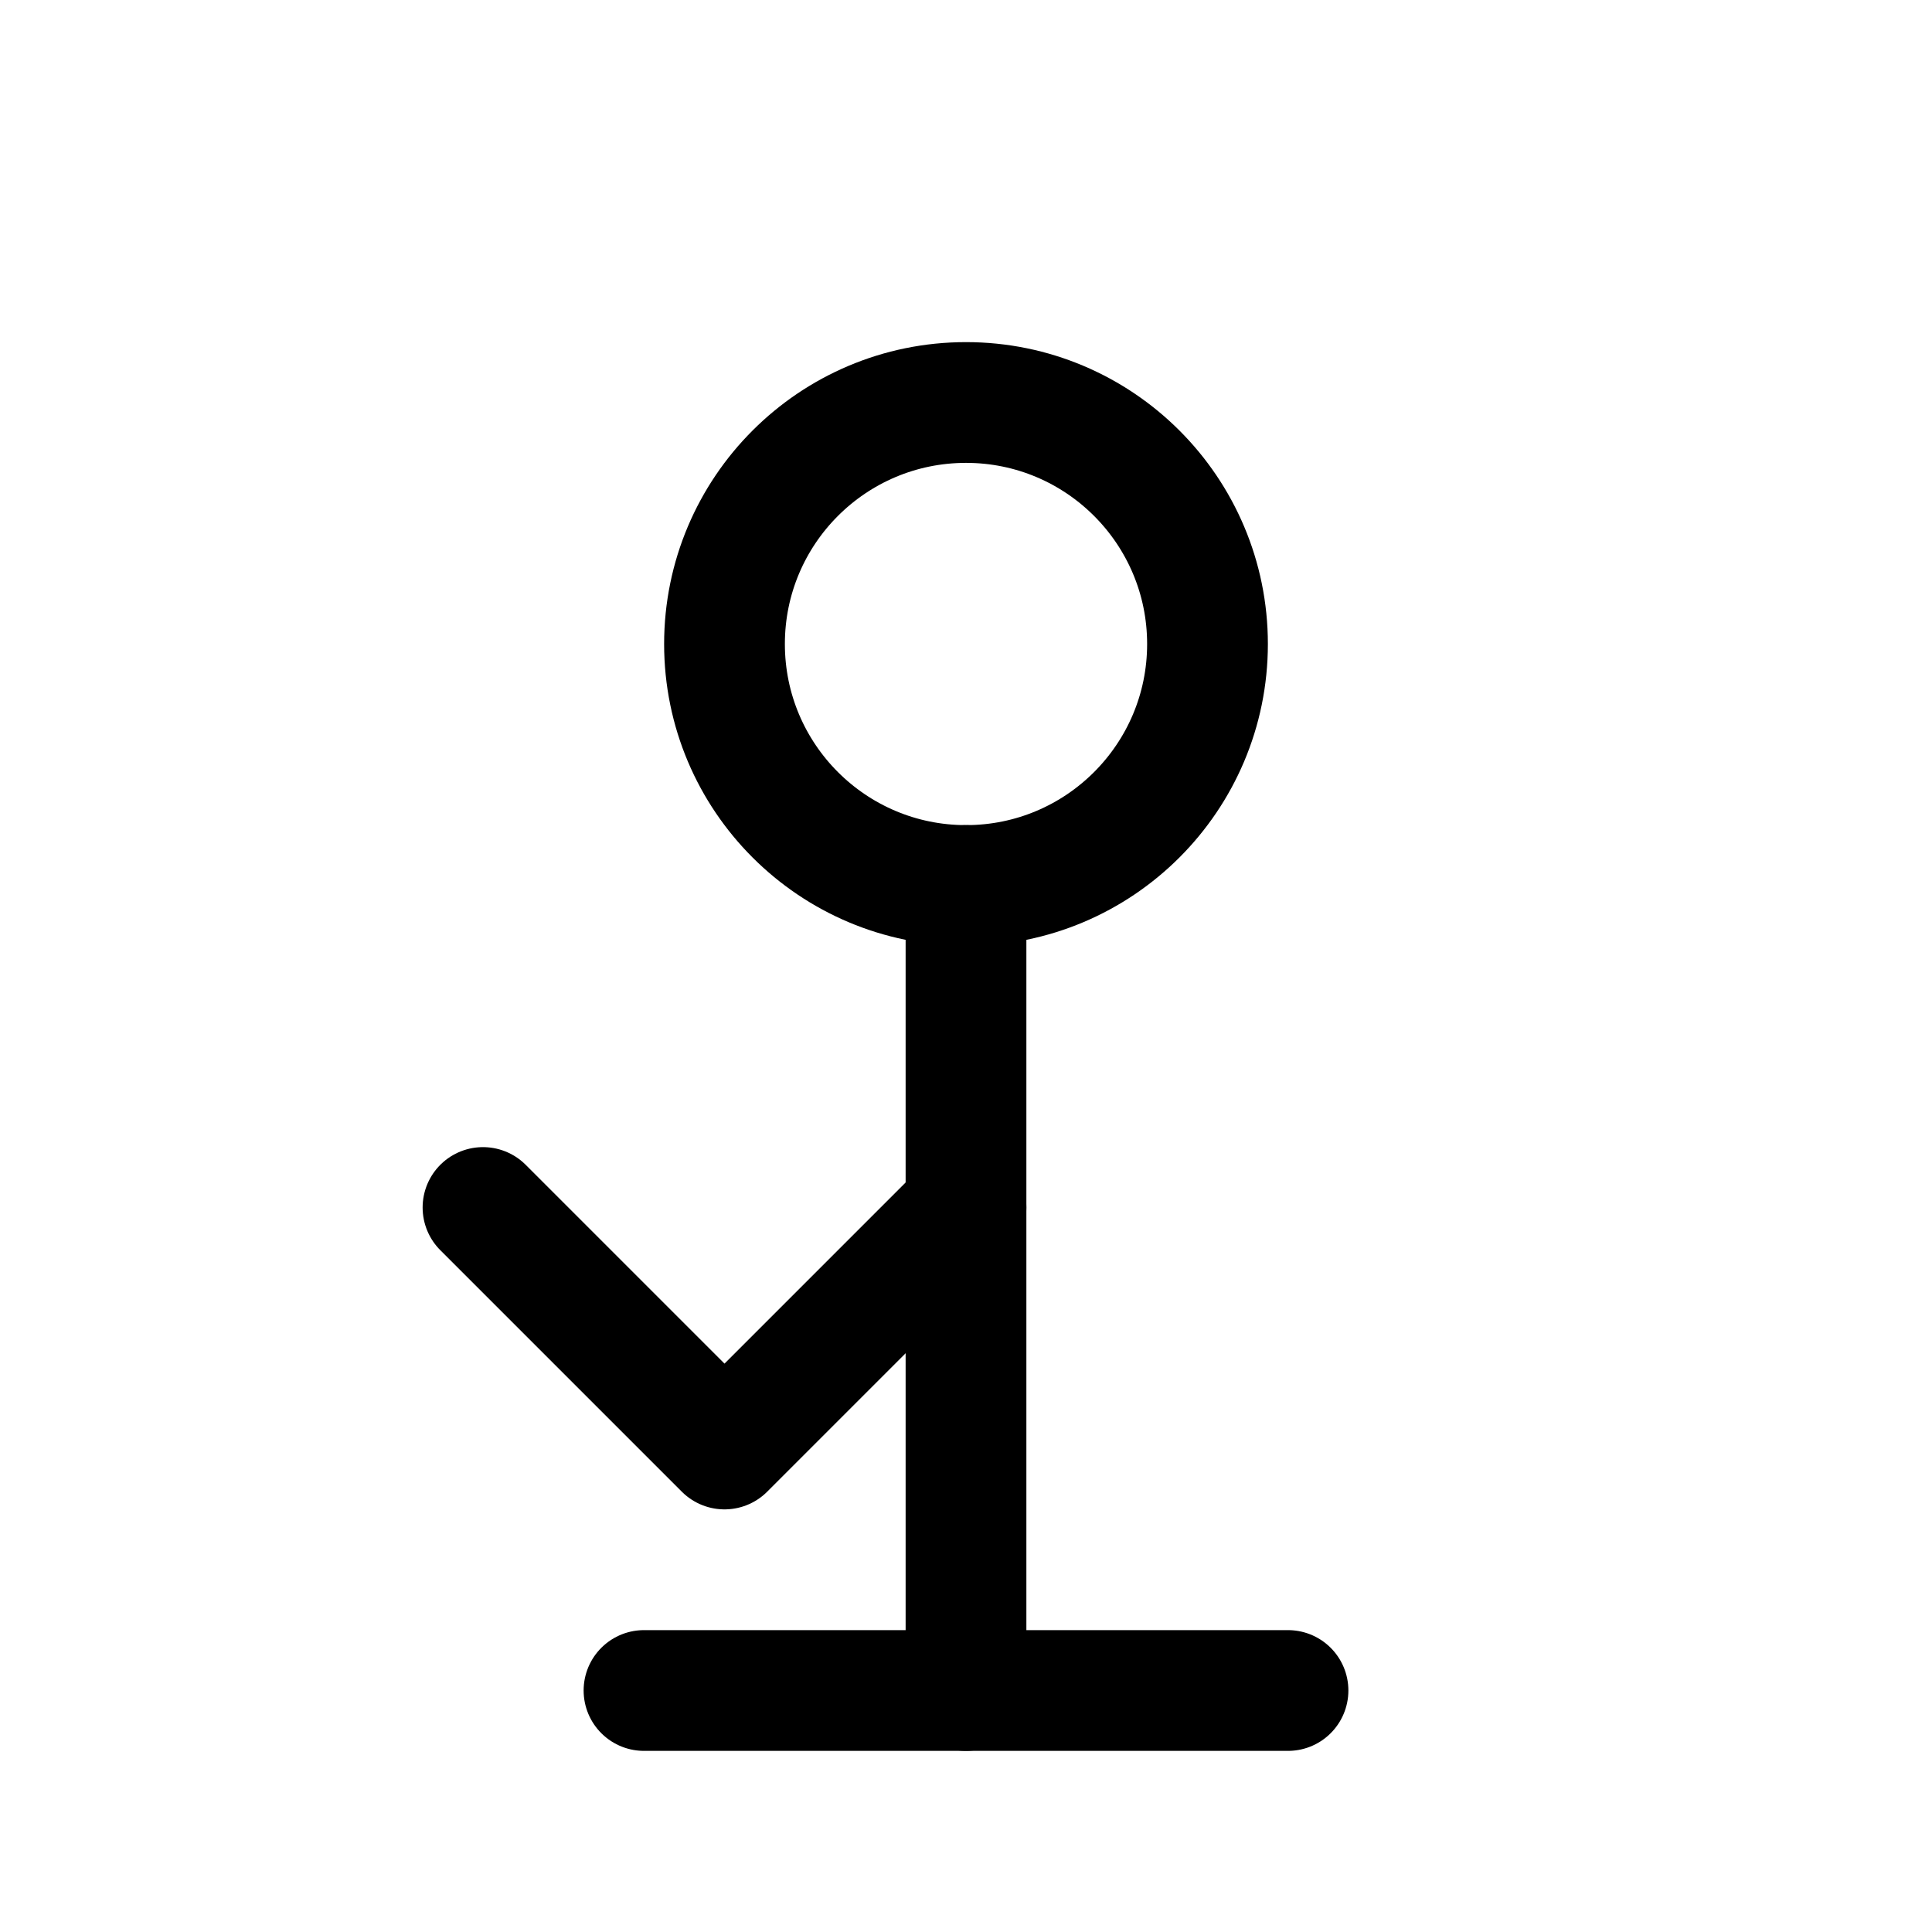
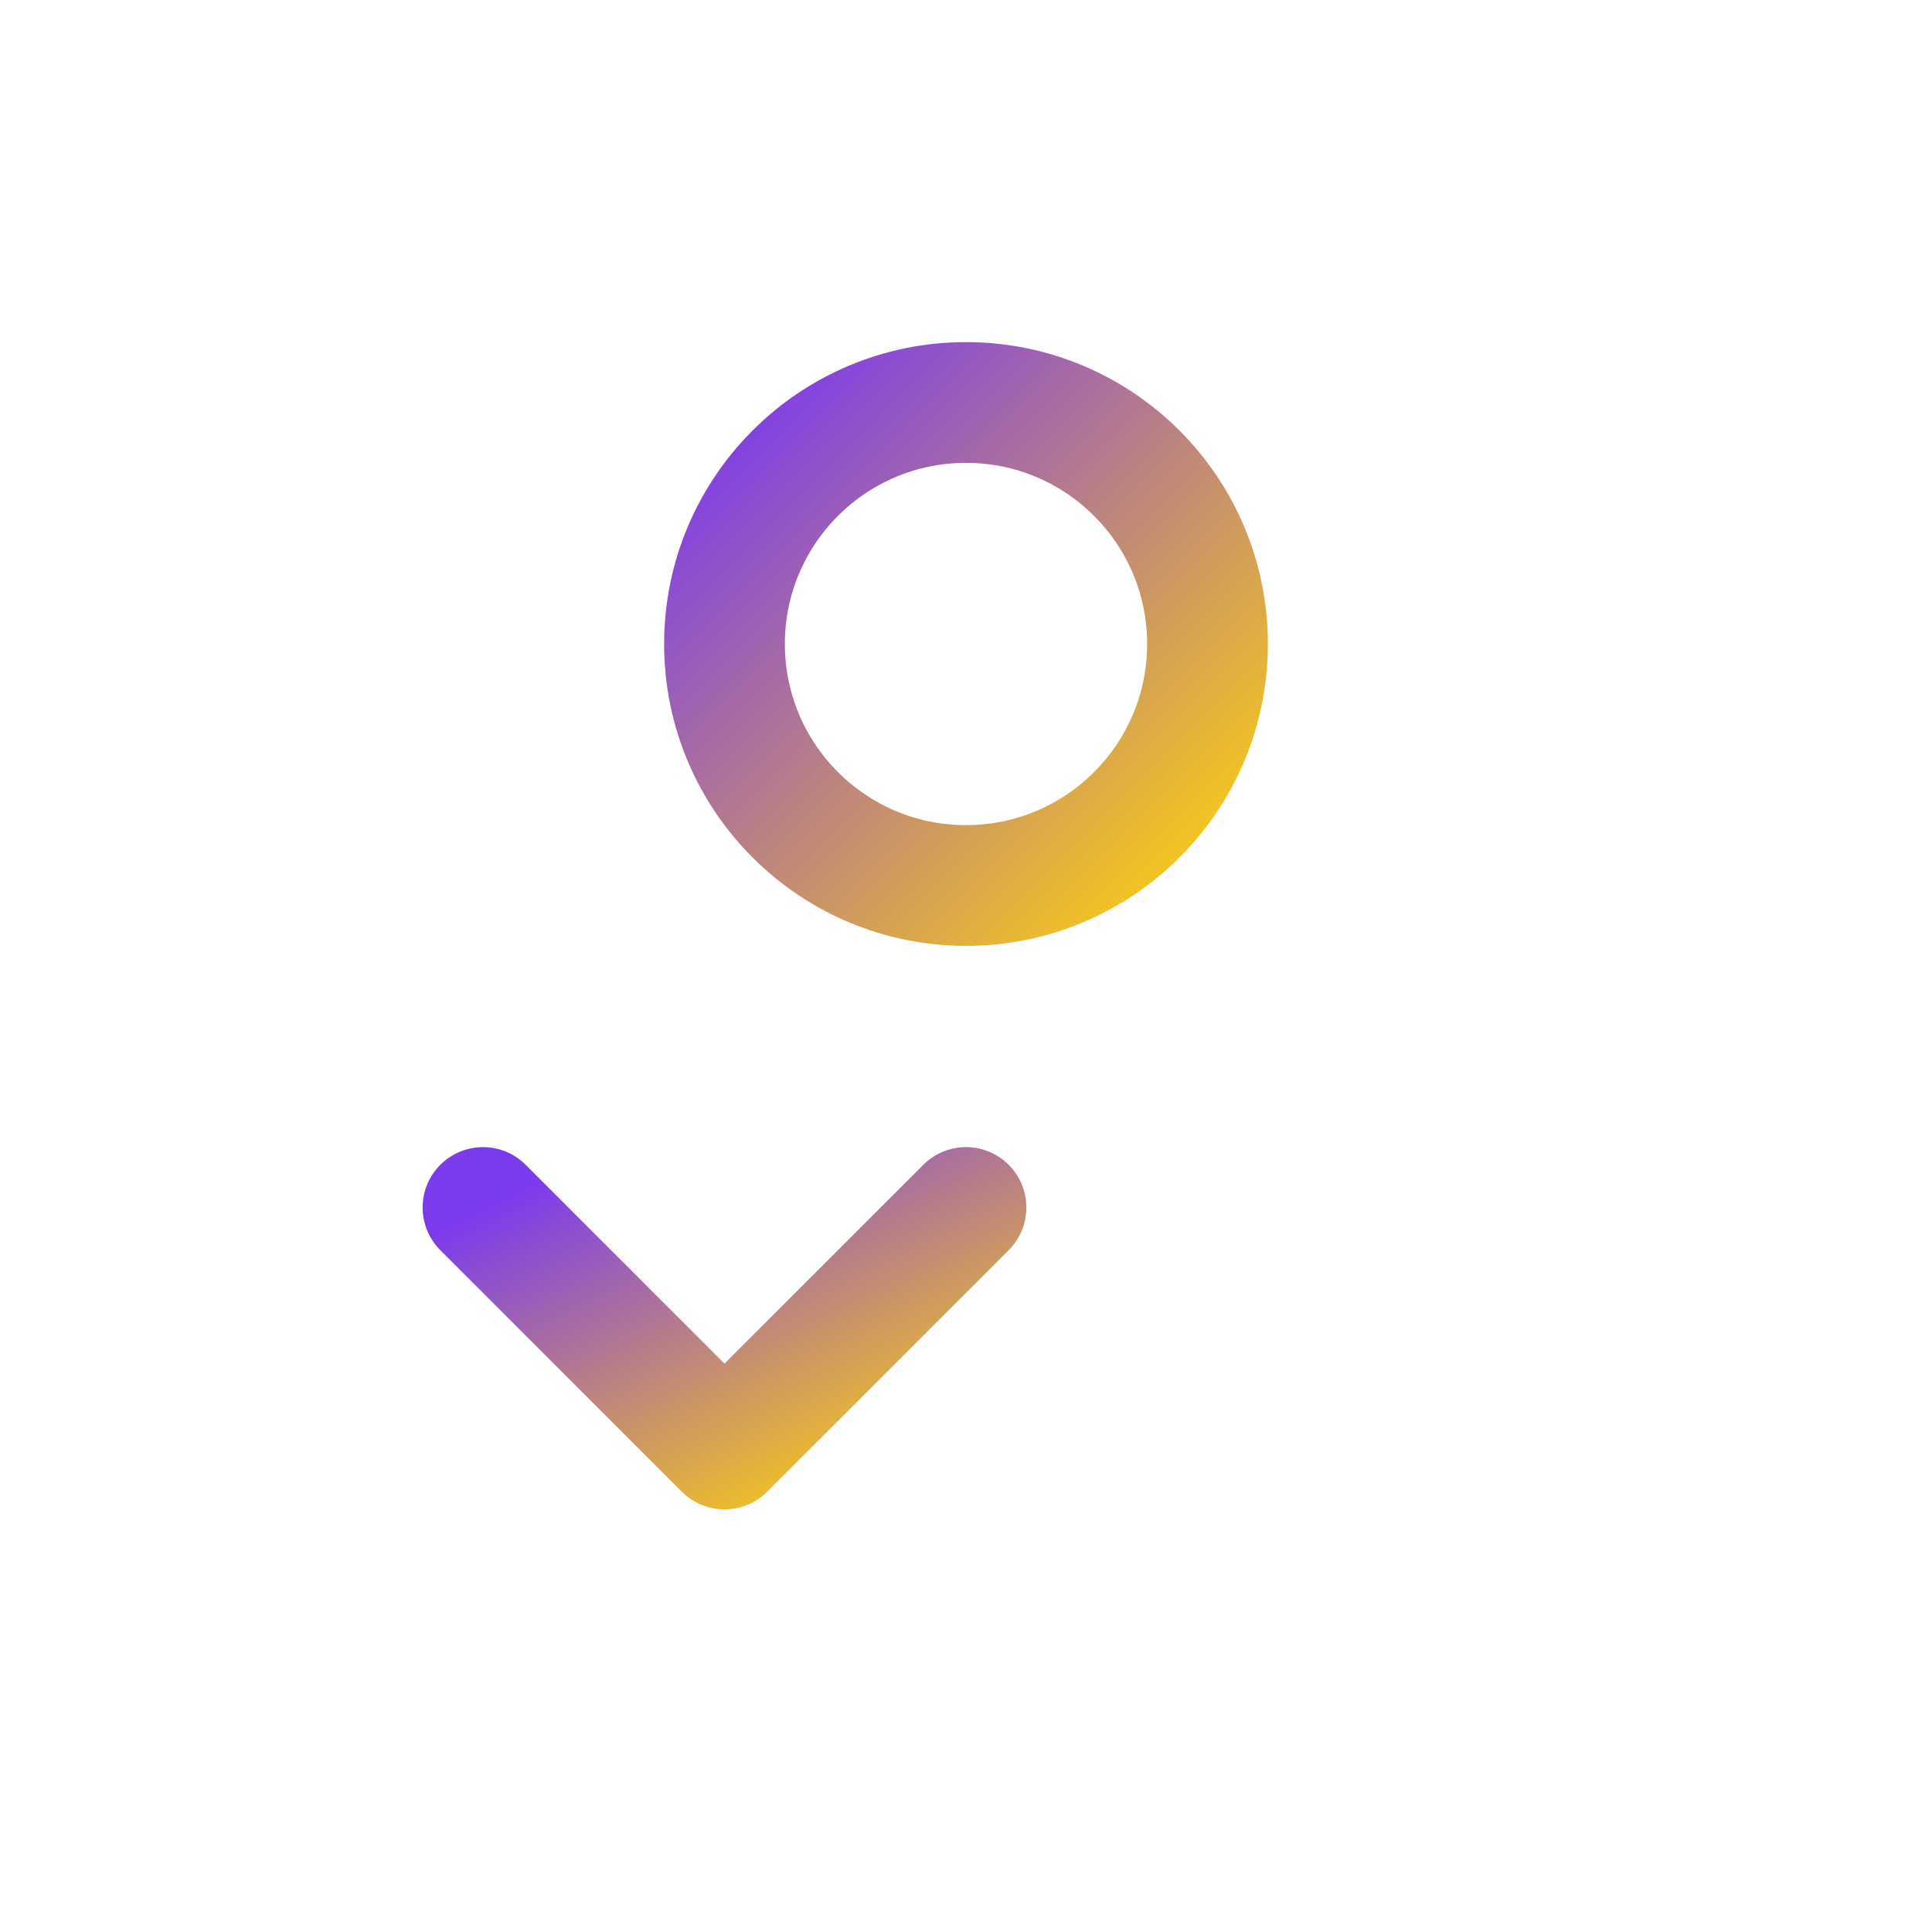
- <svg xmlns="http://www.w3.org/2000/svg" viewBox="0 0 24 24" fill="none" stroke="currentColor" stroke-width="1.5" stroke-linecap="round" stroke-linejoin="round">
+ <svg xmlns="http://www.w3.org/2000/svg" viewBox="0 0 24 24" fill="none" stroke="url(#g)" stroke-width="1.5" stroke-linecap="round" stroke-linejoin="round">
+   <defs>
+     <linearGradient id="g" x1="0%" y1="0%" x2="100%" y2="100%">
+       <stop offset="0%" stop-color="#7C3AED" />
+       <stop offset="100%" stop-color="#FACC15" />
+     </linearGradient>
+   </defs>
  <circle cx="12" cy="8" r="3" />
  <path d="M12 11v10" />
  <path d="M8 21h8" />
  <path d="M6 15l3 3 3-3" />
</svg>
